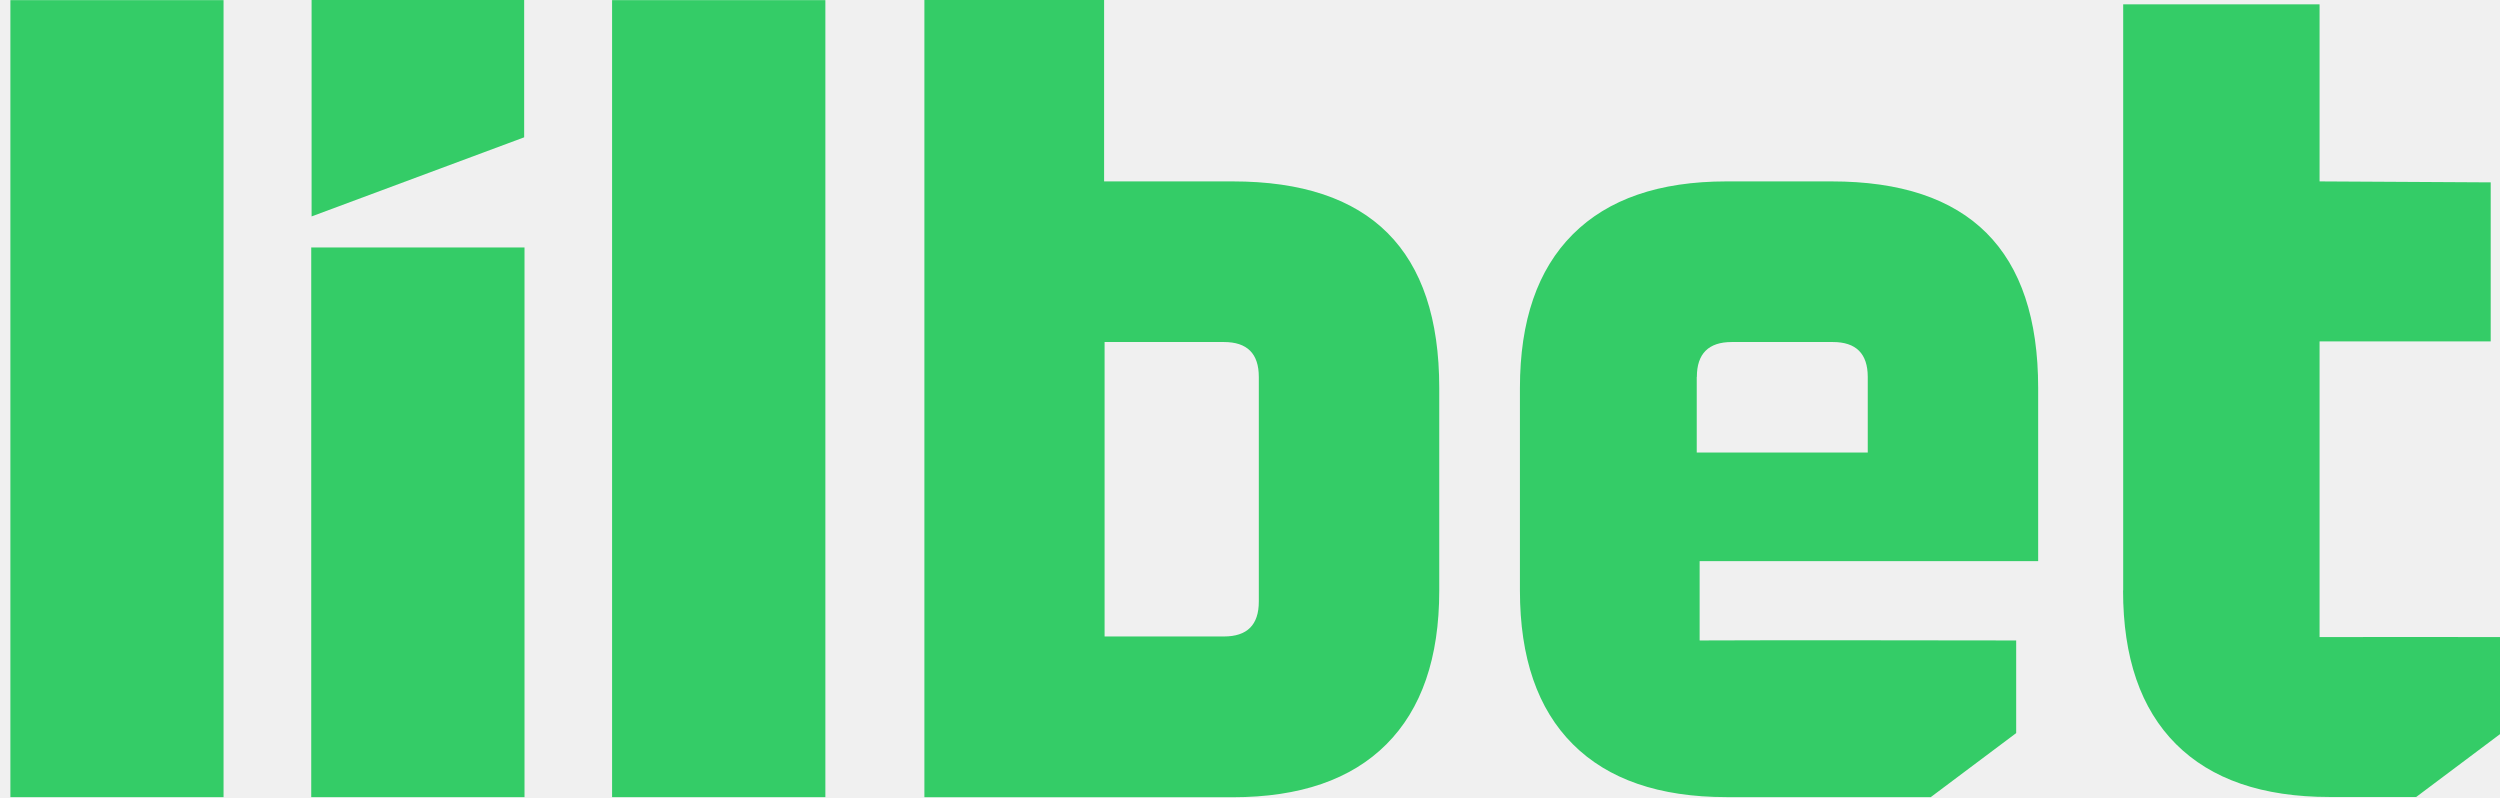
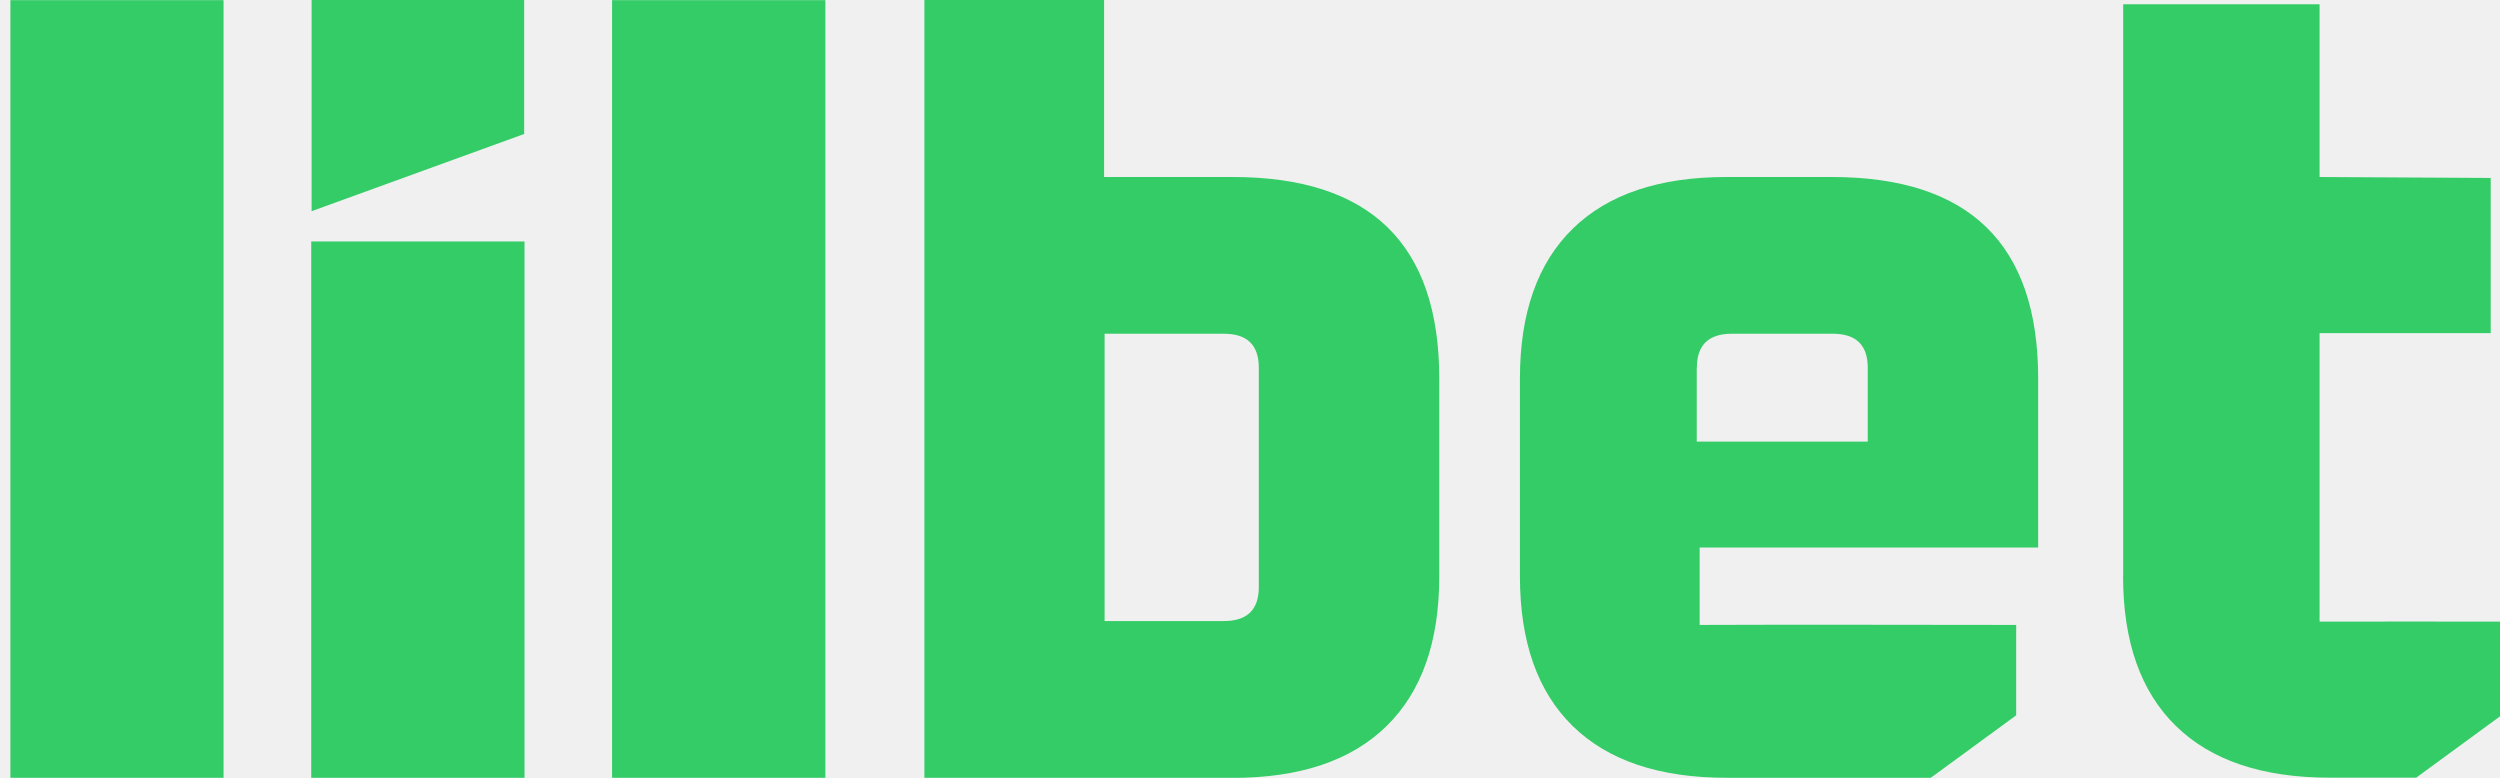
- <svg xmlns="http://www.w3.org/2000/svg" id="a" viewBox="0 0 207 66">
+ <svg xmlns="http://www.w3.org/2000/svg" width="135" height="42" viewBox="0 0 135 42" fill="none">
+   <g clip-path="url(#clip0_2_92757)">
+     <path fill-rule="evenodd" clip-rule="evenodd" d="M44.57 0.006H33.052V42H44.57V0.006ZM0.561 0.006H12.072V42H0.561V0.006ZM16.807 13.039H28.324V42H16.807V13.039ZM16.826 0H28.305V7.235L16.826 11.404V0Z" fill="#34CC67" />
+     <path fill-rule="evenodd" clip-rule="evenodd" d="M49.917 40.441V0H59.622V9.558H66.567C74.002 9.558 77.72 13.185 77.72 20.44V31.125C77.72 34.663 76.767 37.361 74.863 39.219C72.959 41.077 70.194 42.006 66.567 42.006H49.917V40.447V40.441ZM91.63 19.861C91.63 18.633 92.263 18.022 93.515 18.022H98.974C100.233 18.022 100.859 18.639 100.859 19.861V23.845H91.624V19.861H91.63ZM59.648 33.536H66.091C67.35 33.536 67.976 32.925 67.976 31.697V19.861C67.976 18.633 67.35 18.022 66.091 18.022H59.648V33.543V33.536ZM82.076 31.118C82.076 34.656 83.028 37.355 84.933 39.213C86.837 41.071 89.602 42 93.228 42H104.263L108.874 38.627V33.746C103.057 33.746 97.598 33.721 91.781 33.746V29.566H110.061V20.44C110.061 13.185 106.344 9.558 98.909 9.558H93.228C89.602 9.558 86.837 10.487 84.933 12.345C83.028 14.204 82.076 16.902 82.076 20.44V31.125V31.118ZM114.652 31.118V0.229H125.257V9.558L134.498 9.609V17.99H125.257V33.568C128.831 33.556 131.504 33.568 135.085 33.568V38.621L130.474 41.994H125.798C122.172 41.994 119.407 41.065 117.502 39.206C115.598 37.348 114.646 34.65 114.646 31.112L114.652 31.118Z" fill="#34CC67" />
+   </g>
  <defs>
-     <style>.b{fill:#34cc67;fill-rule:evenodd;}</style>
+     <clipPath id="clip0_2_92757">
+       <rect width="135" height="42" fill="white" />
+     </clipPath>
  </defs>
-   <path class="b" d="M68.34,.01h-17.66V66h17.66V.01h0ZM.86,.01H18.51V66H.86V.01H.86ZM25.77,20.49h17.66v45.51H25.77V20.49h0Zm.03-20.49h17.6V11.37l-17.6,6.55V0Z" />
-   <path class="b" d="M76.54,63.55V0h14.88V15.02h10.65c11.4,0,17.1,5.7,17.1,17.1v16.79c0,5.56-1.46,9.8-4.38,12.72-2.92,2.92-7.16,4.38-12.72,4.38h-25.53v-2.45h0Zm63.96-32.34c0-1.93,.97-2.89,2.89-2.89h8.37c1.93,0,2.89,.97,2.89,2.89v6.26h-14.16v-6.26h0Zm-49.04,21.49h9.88c1.93,0,2.89-.96,2.89-2.89V31.21c0-1.93-.96-2.89-2.89-2.89h-9.88v24.39h0Zm34.39-3.8c0,5.56,1.46,9.8,4.38,12.72,2.92,2.92,7.16,4.38,12.72,4.38h16.92l7.07-5.3v-7.67c-8.92,0-17.29-.04-26.21,0h0v-6.57h28.03v-14.34c0-11.4-5.7-17.1-17.1-17.1h-8.71c-5.56,0-9.8,1.46-12.72,4.38-2.92,2.92-4.38,7.16-4.38,12.72v16.79h0Zm49.95,0V.36h16.26V15.02l14.17,.08v13.17h-14.17v24.48h0c5.48-.02,9.58,0,15.07,0v7.94l-7.07,5.3h-7.17c-5.56,0-9.8-1.46-12.72-4.38-2.92-2.92-4.38-7.16-4.38-12.72Z" />
</svg>
